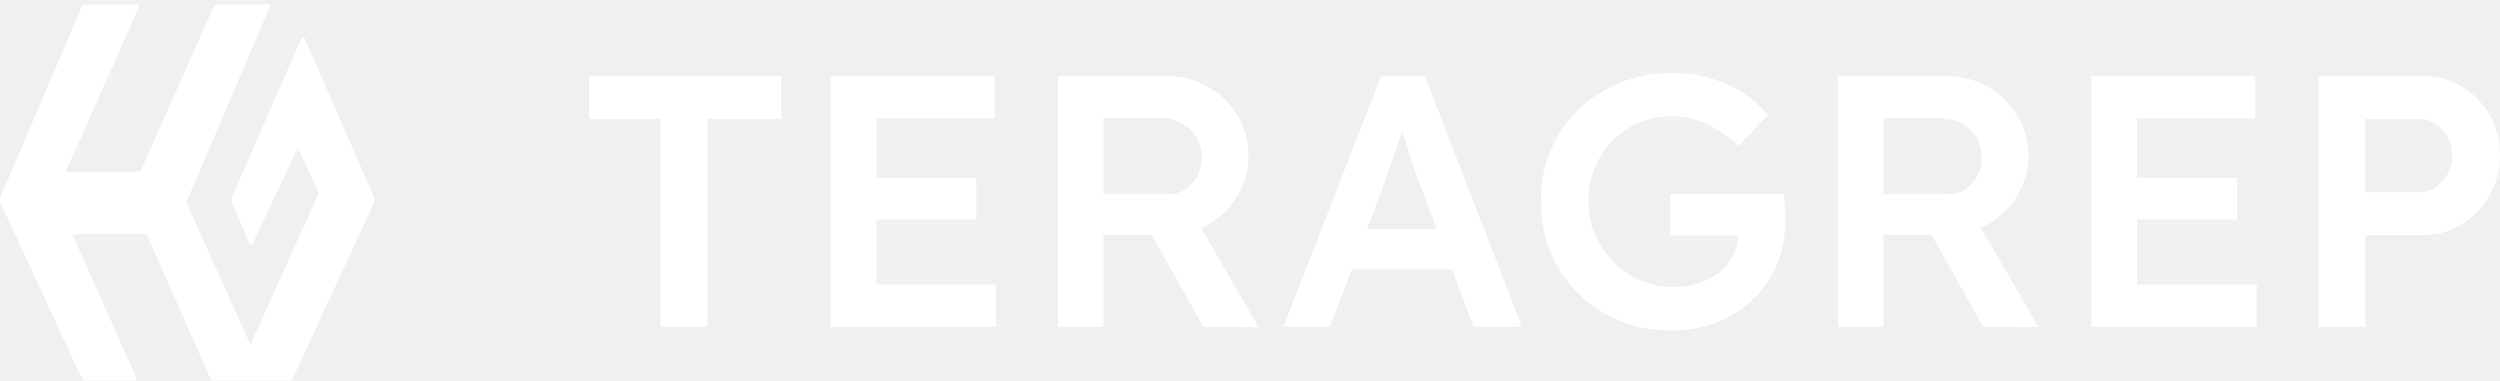
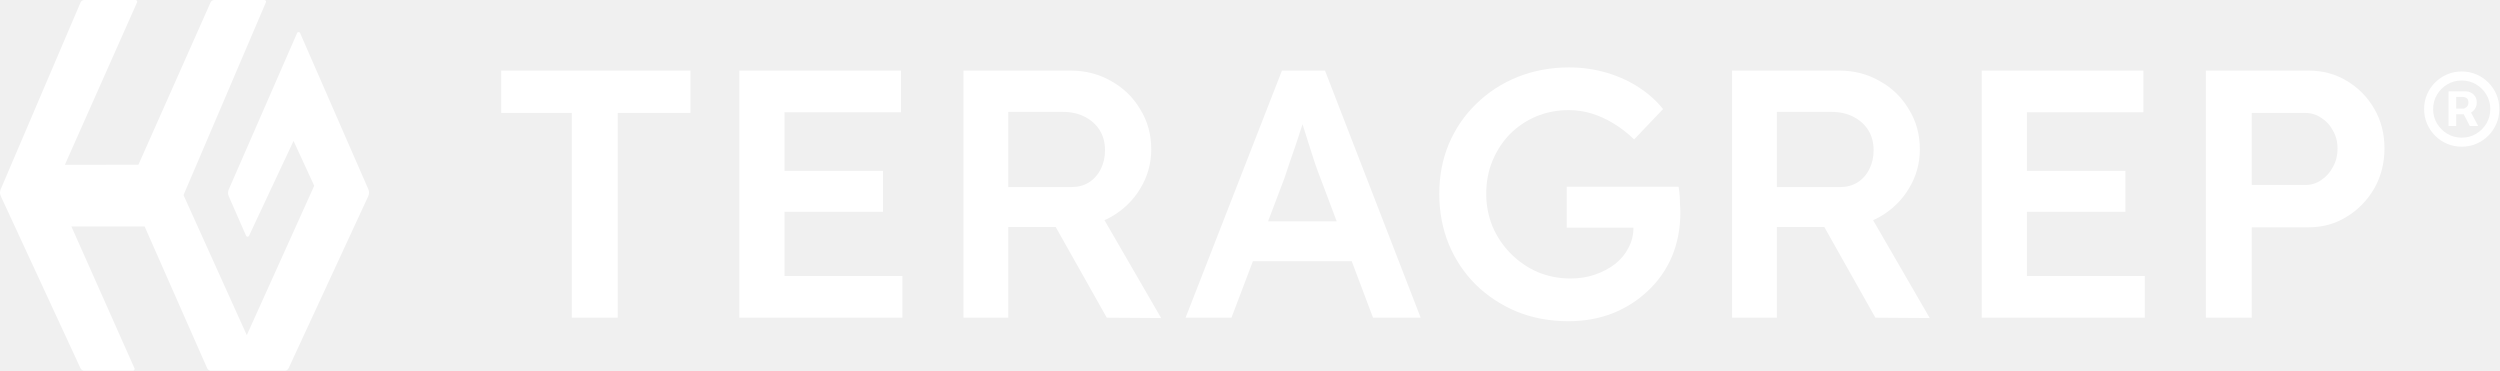
- <svg xmlns="http://www.w3.org/2000/svg" width="2792" height="425" viewBox="0 0 2792 425" fill="none">
-   <path d="M95.532 5C93.664 5 91.976 6.114 91.241 7.833L0.751 219.581C-0.288 222.012 -0.247 224.77 0.864 227.17L91.199 422.294C91.963 423.943 93.615 425 95.434 425H150.709C152.061 425 152.964 423.609 152.414 422.375L80.899 261.658L163.904 261.653L234.728 422.217C235.475 423.908 237.149 425 238.998 425H322.803C324.621 425 326.274 423.943 327.037 422.294L417.354 227.21C418.476 224.787 418.507 221.999 417.438 219.553L340.084 42.452C339.436 40.968 337.334 40.957 336.67 42.434L259.221 219.723C258.142 222.127 258.129 224.877 259.187 227.29L278.825 272.125C279.468 273.592 281.538 273.622 282.222 272.174L332.651 164.702L356.067 215.518L279.662 384.784L207.966 226.095L301.34 7.6C301.866 6.368 300.963 5 299.624 5H242.846C241.002 5 239.33 6.086 238.582 7.771L156.847 191.675L73.502 191.763L155.341 7.625C155.889 6.391 154.986 5 153.635 5H95.532Z" fill="white" />
-   <path d="M2589.48 365V85H2705.88C2721.88 85 2736.28 88.867 2749.08 96.6C2762.14 104.333 2772.54 114.867 2780.28 128.2C2788.01 141.533 2791.88 156.467 2791.88 173C2791.88 189.8 2788.01 205 2780.28 218.6C2772.54 231.933 2762.14 242.6 2749.08 250.6C2736.28 258.6 2721.88 262.6 2705.88 262.6H2641.48V365H2589.48ZM2641.48 214.6H2702.28C2708.94 214.6 2714.94 212.733 2720.28 209C2725.88 205.267 2730.28 200.333 2733.48 194.2C2736.94 188.067 2738.68 181.133 2738.68 173.4C2738.68 165.667 2736.94 158.867 2733.48 153C2730.28 146.867 2725.88 142.067 2720.28 138.6C2714.94 134.867 2708.94 133 2702.28 133H2641.48V214.6Z" fill="white" />
-   <path d="M2335.48 365V85H2518.68V132.2H2386.68V317.8H2520.28V365H2335.48ZM2359.48 245V198.6H2498.28V245H2359.48Z" fill="white" />
-   <path d="M2052.57 365V85H2174.17C2190.97 85 2206.3 89 2220.17 97C2234.04 104.733 2244.97 115.4 2252.97 129C2261.24 142.333 2265.37 157.4 2265.37 174.2C2265.37 190.2 2261.24 205 2252.97 218.6C2244.97 231.933 2234.04 242.6 2220.17 250.6C2206.57 258.333 2191.24 262.2 2174.17 262.2H2103.37V365H2052.57ZM2214.97 365L2143.77 238.6L2197.37 228.6L2276.57 365.4L2214.97 365ZM2103.37 217H2174.57C2182.3 217 2188.97 215.267 2194.57 211.8C2200.44 208.067 2204.97 203 2208.17 196.6C2211.37 190.2 2212.97 183.133 2212.97 175.4C2212.97 166.6 2210.97 159 2206.97 152.6C2202.97 146.2 2197.37 141.133 2190.17 137.4C2182.97 133.667 2174.7 131.8 2165.37 131.8H2103.37V217Z" fill="white" />
-   <path d="M1867.18 369C1846.11 369 1826.64 365.4 1808.78 358.2C1790.91 350.733 1775.31 340.467 1761.98 327.4C1748.91 314.333 1738.78 299.133 1731.58 281.8C1724.38 264.2 1720.78 245.133 1720.78 224.6C1720.78 204.333 1724.38 185.533 1731.58 168.2C1739.04 150.6 1749.44 135.4 1762.78 122.6C1776.11 109.533 1791.71 99.4 1809.58 92.2C1827.71 85 1847.18 81.4 1867.98 81.4C1882.64 81.4 1896.78 83.4 1910.38 87.4C1923.98 91.4 1936.24 97 1947.18 104.2C1958.11 111.4 1967.18 119.533 1974.38 128.6L1941.58 163C1934.11 155.8 1926.38 149.8 1918.38 145C1910.64 140.2 1902.51 136.467 1893.98 133.8C1885.44 131.133 1876.64 129.8 1867.58 129.8C1854.24 129.8 1841.84 132.2 1830.38 137C1819.18 141.8 1809.31 148.467 1800.78 157C1792.51 165.533 1785.98 175.533 1781.18 187C1776.38 198.467 1773.98 211 1773.98 224.6C1773.98 237.667 1776.38 250.067 1781.18 261.8C1786.24 273.533 1793.18 283.8 1801.98 292.6C1810.78 301.4 1820.91 308.333 1832.38 313.4C1844.11 318.2 1856.51 320.6 1869.58 320.6C1879.44 320.6 1888.64 319.133 1897.18 316.2C1905.71 313.267 1913.31 309.267 1919.98 304.2C1926.64 298.867 1931.71 292.733 1935.18 285.8C1938.91 278.867 1940.78 271.4 1940.78 263.4V254.6L1947.98 263H1865.18V216.6H1991.98C1992.51 219.533 1992.91 222.867 1993.18 226.6C1993.44 230.067 1993.58 233.533 1993.58 237C1993.84 240.2 1993.98 243 1993.98 245.4C1993.98 263.8 1990.78 280.6 1984.38 295.8C1977.98 310.733 1968.91 323.667 1957.18 334.6C1945.71 345.533 1932.24 354.067 1916.78 360.2C1901.58 366.067 1885.04 369 1867.18 369Z" fill="white" />
-   <path d="M1433.29 365L1542.49 85H1591.29L1699.69 365H1645.69L1585.69 205.8C1584.36 202.6 1582.49 197.533 1580.09 190.6C1577.96 183.667 1575.56 176.2 1572.89 168.2C1570.23 159.933 1567.83 152.333 1565.69 145.4C1563.56 138.2 1561.96 133 1560.89 129.8L1570.89 129.4C1569.29 134.733 1567.43 140.733 1565.29 147.4C1563.16 154.067 1560.89 161 1558.49 168.2C1556.09 175.4 1553.69 182.333 1551.29 189C1549.16 195.667 1547.16 201.667 1545.29 207L1485.29 365H1433.29ZM1482.89 301L1500.89 255.8H1628.49L1647.69 301H1482.89Z" fill="white" />
-   <path d="M1181.59 365V85H1303.19C1319.99 85 1335.32 89 1349.19 97C1363.05 104.733 1373.99 115.4 1381.99 129C1390.25 142.333 1394.39 157.4 1394.39 174.2C1394.39 190.2 1390.25 205 1381.99 218.6C1373.99 231.933 1363.05 242.6 1349.19 250.6C1335.59 258.333 1320.25 262.2 1303.19 262.2H1232.39V365H1181.59ZM1343.99 365L1272.79 238.6L1326.39 228.6L1405.59 365.4L1343.99 365ZM1232.39 217H1303.59C1311.32 217 1317.99 215.267 1323.59 211.8C1329.45 208.067 1333.99 203 1337.19 196.6C1340.39 190.2 1341.99 183.133 1341.99 175.4C1341.99 166.6 1339.99 159 1335.99 152.6C1331.99 146.2 1326.39 141.133 1319.19 137.4C1311.99 133.667 1303.72 131.8 1294.39 131.8H1232.39V217Z" fill="white" />
-   <path d="M927.587 365V85H1110.79V132.2H978.787V317.8H1112.39V365H927.587ZM951.587 245V198.6H1090.39V245H951.587Z" fill="white" />
-   <path d="M737.79 365V133H657.79V85H872.19V133H789.79V365H737.79Z" fill="white" />
+ <svg xmlns="http://www.w3.org/2000/svg" width="2833" height="420" viewBox="0 0 2833 420" fill="none">
+   <path d="M2774.7 142.79V103.479H2794.62C2796.22 103.479 2797.96 103.94 2799.84 104.864C2801.72 105.751 2803.32 107.136 2804.64 109.018C2805.98 110.865 2806.66 113.209 2806.66 116.05C2806.66 118.926 2805.97 121.376 2804.58 123.401C2803.2 125.389 2801.51 126.898 2799.52 127.928C2797.57 128.958 2795.72 129.473 2793.98 129.473H2779.6V123.081H2791.32C2792.49 123.081 2793.75 122.495 2795.1 121.323C2796.49 120.151 2797.18 118.393 2797.18 116.05C2797.18 113.635 2796.49 112.001 2795.1 111.149C2793.75 110.297 2792.56 109.871 2791.53 109.871H2783.33V142.79H2774.7ZM2798.46 124.253L2808.26 142.79H2798.78L2789.19 124.253H2798.46ZM2789.61 166.227C2783.72 166.227 2778.2 165.126 2773.05 162.925C2767.9 160.723 2763.37 157.669 2759.46 153.763C2755.56 149.857 2752.5 145.329 2750.3 140.18C2748.1 135.031 2747 129.509 2747 123.614C2747 117.719 2748.1 112.197 2750.3 107.048C2752.5 101.898 2755.56 97.371 2759.46 93.465C2763.37 89.558 2767.9 86.504 2773.05 84.303C2778.2 82.101 2783.72 81 2789.61 81C2795.51 81 2801.03 82.101 2806.18 84.303C2811.33 86.504 2815.86 89.558 2819.76 93.465C2823.67 97.371 2826.72 101.898 2828.92 107.048C2831.13 112.197 2832.23 117.719 2832.23 123.614C2832.23 129.509 2831.13 135.031 2828.92 140.18C2826.72 145.329 2823.67 149.857 2819.76 153.763C2815.86 157.669 2811.33 160.723 2806.18 162.925C2801.03 165.126 2795.51 166.227 2789.61 166.227ZM2789.61 156C2795.58 156 2801.01 154.544 2805.91 151.632C2810.81 148.72 2814.72 144.814 2817.63 139.913C2820.54 135.013 2822 129.58 2822 123.614C2822 117.648 2820.54 112.214 2817.63 107.314C2814.72 102.413 2810.81 98.507 2805.91 95.595C2801.01 92.683 2795.58 91.227 2789.61 91.227C2783.65 91.227 2778.21 92.683 2773.31 95.595C2768.41 98.507 2764.51 102.413 2761.6 107.314C2758.68 112.214 2757.23 117.648 2757.23 123.614C2757.23 129.58 2758.68 135.013 2761.6 139.913C2764.51 144.814 2768.41 148.72 2773.31 151.632C2778.21 154.544 2783.65 156 2789.61 156Z" fill="white" />
+   <path d="M95.532 0C93.664 0 91.976 1.114 91.241 2.833L0.751 214.581C-0.288 217.012 -0.247 219.77 0.864 222.17L91.199 417.294C91.963 418.943 93.615 420 95.434 420H150.709C152.061 420 152.964 418.609 152.414 417.375L80.899 256.658L163.904 256.653L234.728 417.217C235.475 418.908 237.149 420 238.998 420H322.803C324.621 420 326.274 418.943 327.037 417.294L417.354 222.21C418.476 219.787 418.507 216.999 417.438 214.553L340.084 37.452C339.436 35.968 337.334 35.957 336.67 37.434L259.221 214.723C258.142 217.127 258.129 219.877 259.187 222.29L278.825 267.125C279.468 268.592 281.538 268.622 282.222 267.174L332.651 159.702L356.067 210.518L279.662 379.784L207.966 221.095L301.34 2.6C301.866 1.368 300.963 0 299.624 0H242.846C241.002 0 239.33 1.086 238.582 2.771L156.847 186.675L73.502 186.763L155.341 2.625C155.889 1.391 154.986 0 153.635 0H95.532Z" fill="white" />
+   <path d="M2499.69 360V80H2616.09C2632.09 80 2646.49 83.867 2659.29 91.6C2672.35 99.333 2682.75 109.867 2690.49 123.2C2698.22 136.533 2702.09 151.467 2702.09 168C2702.09 184.8 2698.22 200 2690.49 213.6C2682.75 226.933 2672.35 237.6 2659.29 245.6C2646.49 253.6 2632.09 257.6 2616.09 257.6H2551.69V360H2499.69ZM2551.69 209.6H2612.49C2619.15 209.6 2625.15 207.733 2630.49 204C2636.09 200.267 2640.49 195.333 2643.69 189.2C2647.15 183.067 2648.89 176.133 2648.89 168.4C2648.89 160.667 2647.15 153.867 2643.69 148C2640.49 141.867 2636.09 137.067 2630.49 133.6C2625.15 129.867 2619.15 128 2612.49 128H2551.69V209.6Z" fill="white" />
+   <path d="M2245.69 360V80H2428.89V127.2H2296.89V312.8H2430.49V360H2245.69ZM2269.69 240V193.6H2408.49V240H2269.69Z" fill="white" />
+   <path d="M1962.78 360V80H2084.38C2101.18 80 2116.51 84 2130.38 92C2144.25 99.733 2155.18 110.4 2163.18 124C2171.45 137.333 2175.58 152.4 2175.58 169.2C2175.58 185.2 2171.45 200 2163.18 213.6C2155.18 226.933 2144.25 237.6 2130.38 245.6C2116.78 253.333 2101.45 257.2 2084.38 257.2H2013.58V360H1962.78ZM2125.18 360L2053.98 233.6L2107.58 223.6L2186.78 360.4L2125.18 360ZM2013.58 212H2084.78C2092.51 212 2099.18 210.267 2104.78 206.8C2110.65 203.067 2115.18 198 2118.38 191.6C2121.58 185.2 2123.18 178.133 2123.18 170.4C2123.18 161.6 2121.18 154 2117.18 147.6C2113.18 141.2 2107.58 136.133 2100.38 132.4C2093.18 128.667 2084.91 126.8 2075.58 126.8H2013.58V212Z" fill="white" />
+   <path d="M1777.39 364C1756.32 364 1736.85 360.4 1718.99 353.2C1701.12 345.733 1685.52 335.467 1672.19 322.4C1659.12 309.333 1648.99 294.133 1641.79 276.8C1634.59 259.2 1630.99 240.133 1630.99 219.6C1630.99 199.333 1634.59 180.533 1641.79 163.2C1649.25 145.6 1659.65 130.4 1672.99 117.6C1686.32 104.533 1701.92 94.4 1719.79 87.2C1737.92 80 1757.39 76.4 1778.19 76.4C1792.85 76.4 1806.99 78.4 1820.59 82.4C1834.19 86.4 1846.45 92 1857.39 99.2C1868.32 106.4 1877.39 114.533 1884.59 123.6L1851.79 158C1844.32 150.8 1836.59 144.8 1828.59 140C1820.85 135.2 1812.72 131.467 1804.19 128.8C1795.65 126.133 1786.85 124.8 1777.79 124.8C1764.45 124.8 1752.05 127.2 1740.59 132C1729.39 136.8 1719.52 143.467 1710.99 152C1702.72 160.533 1696.19 170.533 1691.39 182C1686.59 193.467 1684.19 206 1684.19 219.6C1684.19 232.667 1686.59 245.067 1691.39 256.8C1696.45 268.533 1703.39 278.8 1712.19 287.6C1720.99 296.4 1731.12 303.333 1742.59 308.4C1754.32 313.2 1766.72 315.6 1779.79 315.6C1789.65 315.6 1798.85 314.133 1807.39 311.2C1815.92 308.267 1823.52 304.267 1830.19 299.2C1836.85 293.867 1841.92 287.733 1845.39 280.8C1849.12 273.867 1850.99 266.4 1850.99 258.4V249.6L1858.19 258H1775.39V211.6H1902.19C1902.72 214.533 1903.12 217.867 1903.39 221.6C1903.65 225.067 1903.79 228.533 1903.79 232C1904.05 235.2 1904.19 238 1904.19 240.4C1904.19 258.8 1900.99 275.6 1894.59 290.8C1888.19 305.733 1879.12 318.667 1867.39 329.6C1855.92 340.533 1842.45 349.067 1826.99 355.2C1811.79 361.067 1795.25 364 1777.39 364Z" fill="white" />
+   <path d="M1343.5 360L1452.7 80H1501.5L1609.9 360H1555.9L1495.9 200.8C1494.57 197.6 1492.7 192.533 1490.3 185.6C1488.17 178.667 1485.77 171.2 1483.1 163.2C1480.44 154.933 1478.04 147.333 1475.9 140.4C1473.77 133.2 1472.17 128 1471.1 124.8L1481.1 124.4C1479.5 129.733 1477.64 135.733 1475.5 142.4C1473.37 149.067 1471.1 156 1468.7 163.2C1466.3 170.4 1463.9 177.333 1461.5 184C1459.37 190.667 1457.37 196.667 1455.5 202L1395.5 360H1343.5ZM1393.1 296L1411.1 250.8H1538.7L1557.9 296H1393.1Z" fill="white" />
+   <path d="M1091.8 360V80H1213.4C1230.2 80 1245.53 84 1259.4 92C1273.26 99.733 1284.2 110.4 1292.2 124C1300.46 137.333 1304.6 152.4 1304.6 169.2C1304.6 185.2 1300.46 200 1292.2 213.6C1284.2 226.933 1273.26 237.6 1259.4 245.6C1245.8 253.333 1230.46 257.2 1213.4 257.2H1142.6V360H1091.8ZM1254.2 360L1183 233.6L1236.6 223.6L1315.8 360.4L1254.2 360ZM1142.6 212H1213.8C1221.53 212 1228.2 210.267 1233.8 206.8C1239.66 203.067 1244.2 198 1247.4 191.6C1250.6 185.2 1252.2 178.133 1252.2 170.4C1252.2 161.6 1250.2 154 1246.2 147.6C1242.2 141.2 1236.6 136.133 1229.4 132.4C1222.2 128.667 1213.93 126.8 1204.6 126.8H1142.6V212Z" fill="white" />
+   <path d="M837.797 360V80H1021V127.2H888.997V312.8H1022.6V360H837.797ZM861.797 240V193.6H1000.6V240H861.797Z" fill="white" />
+   <path d="M648 360V128H568V80H782.4V128H700V360H648Z" fill="white" />
</svg>
